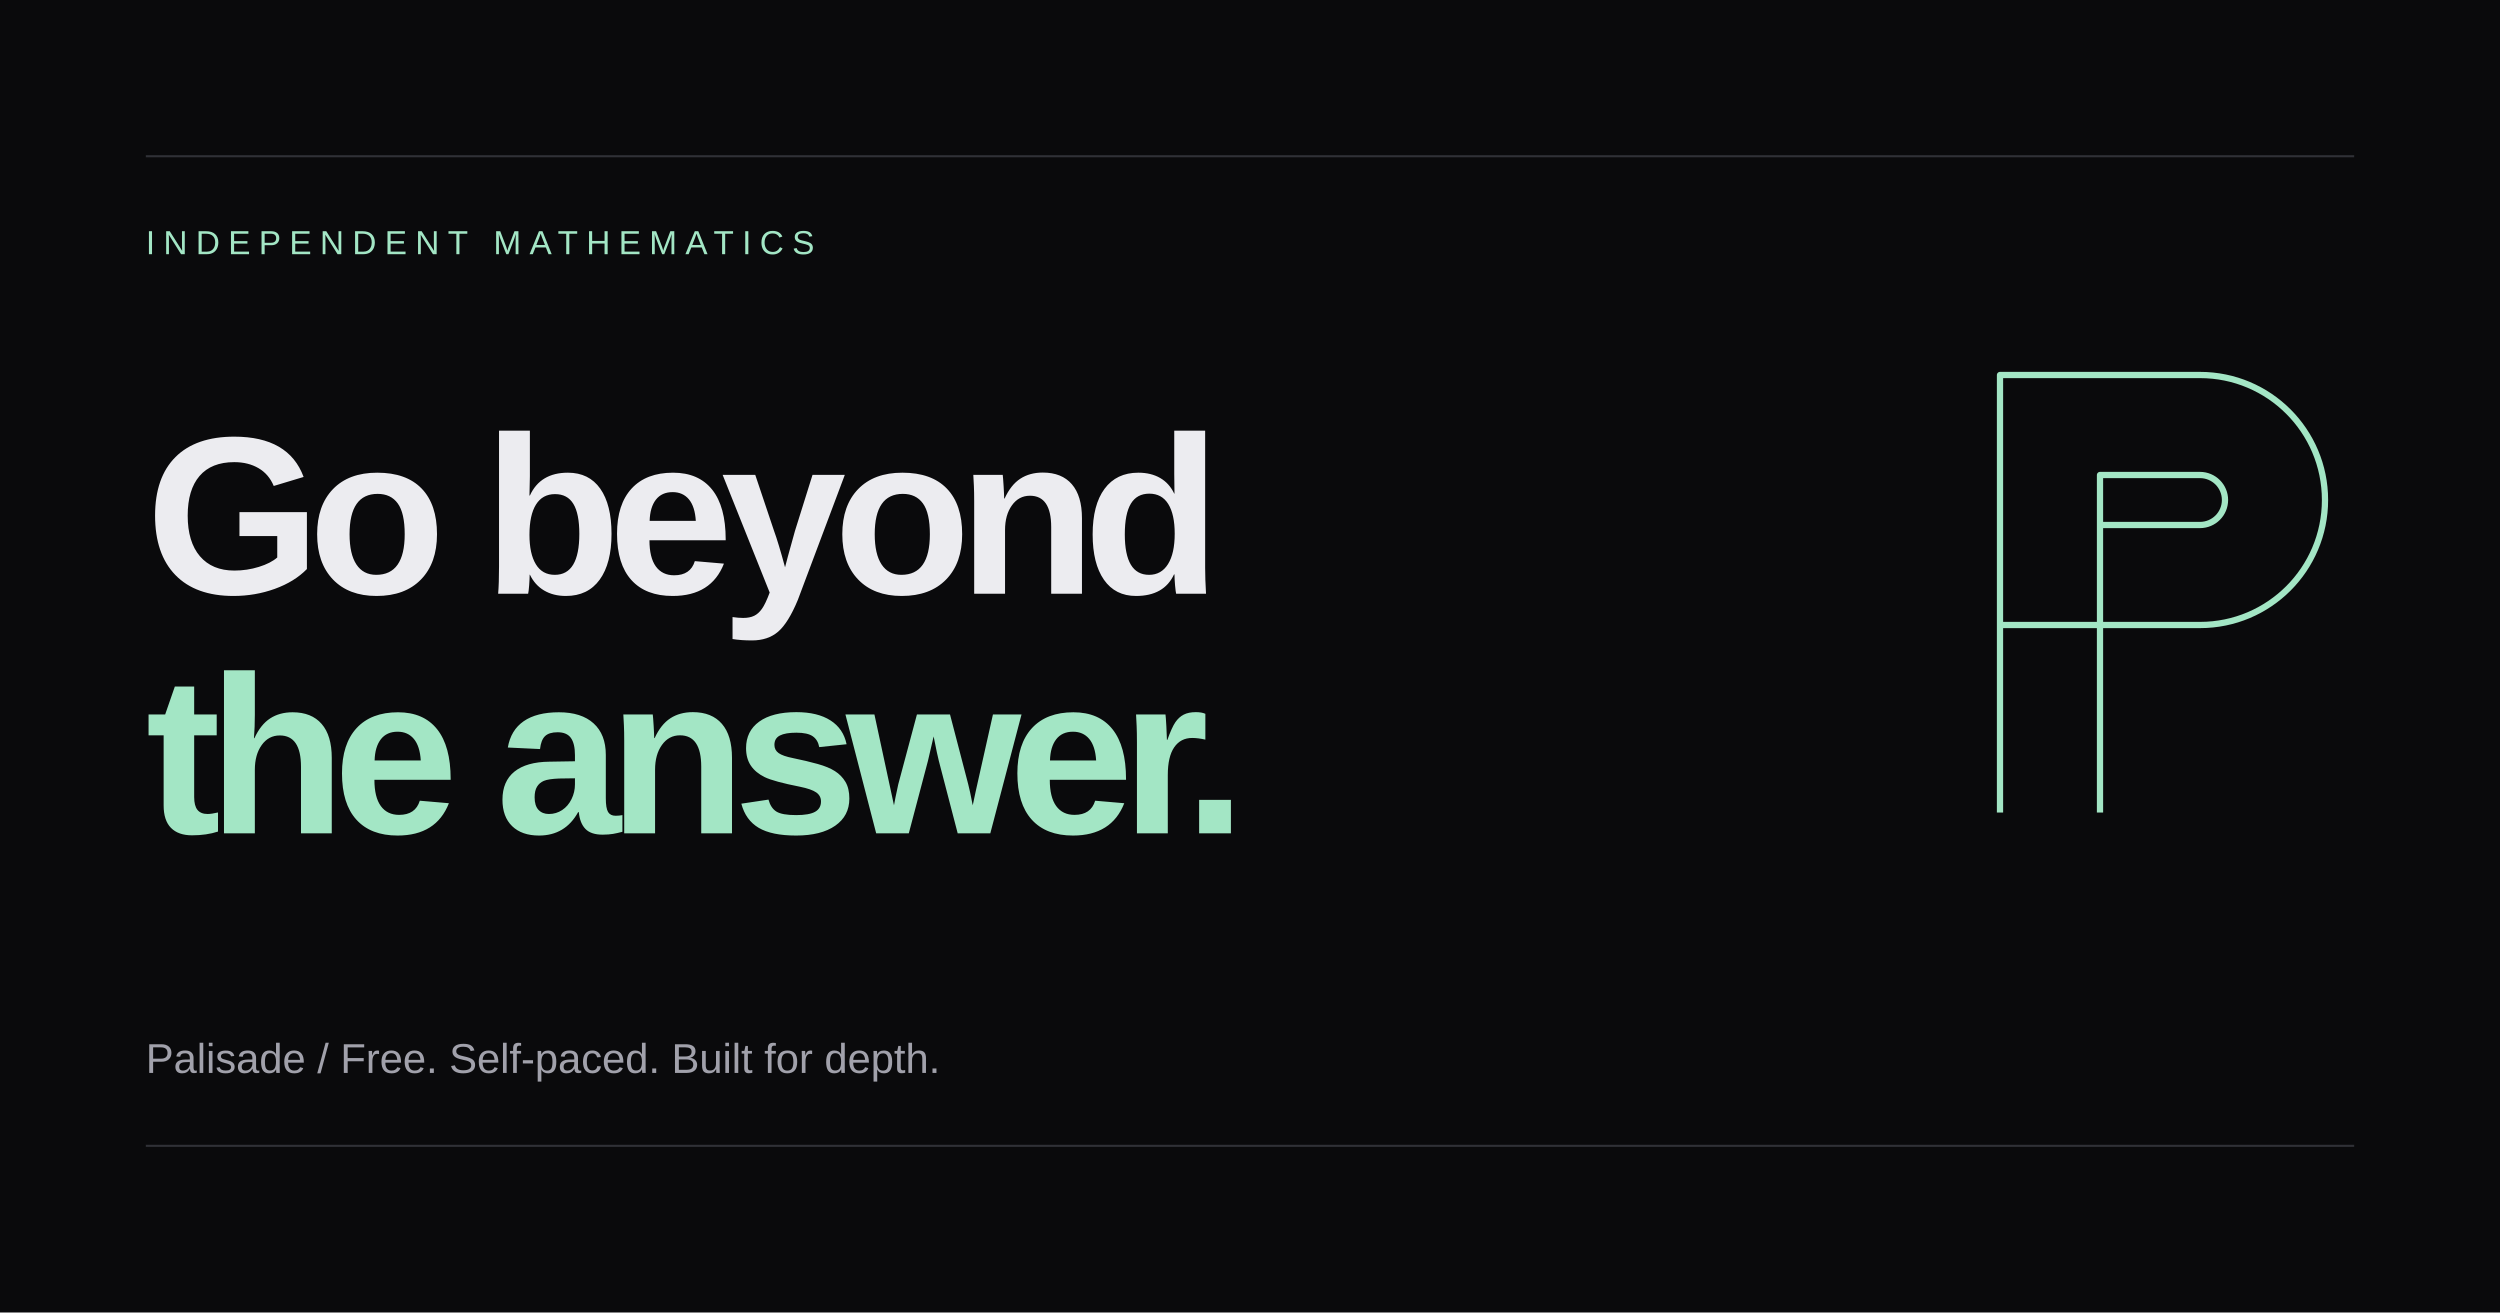
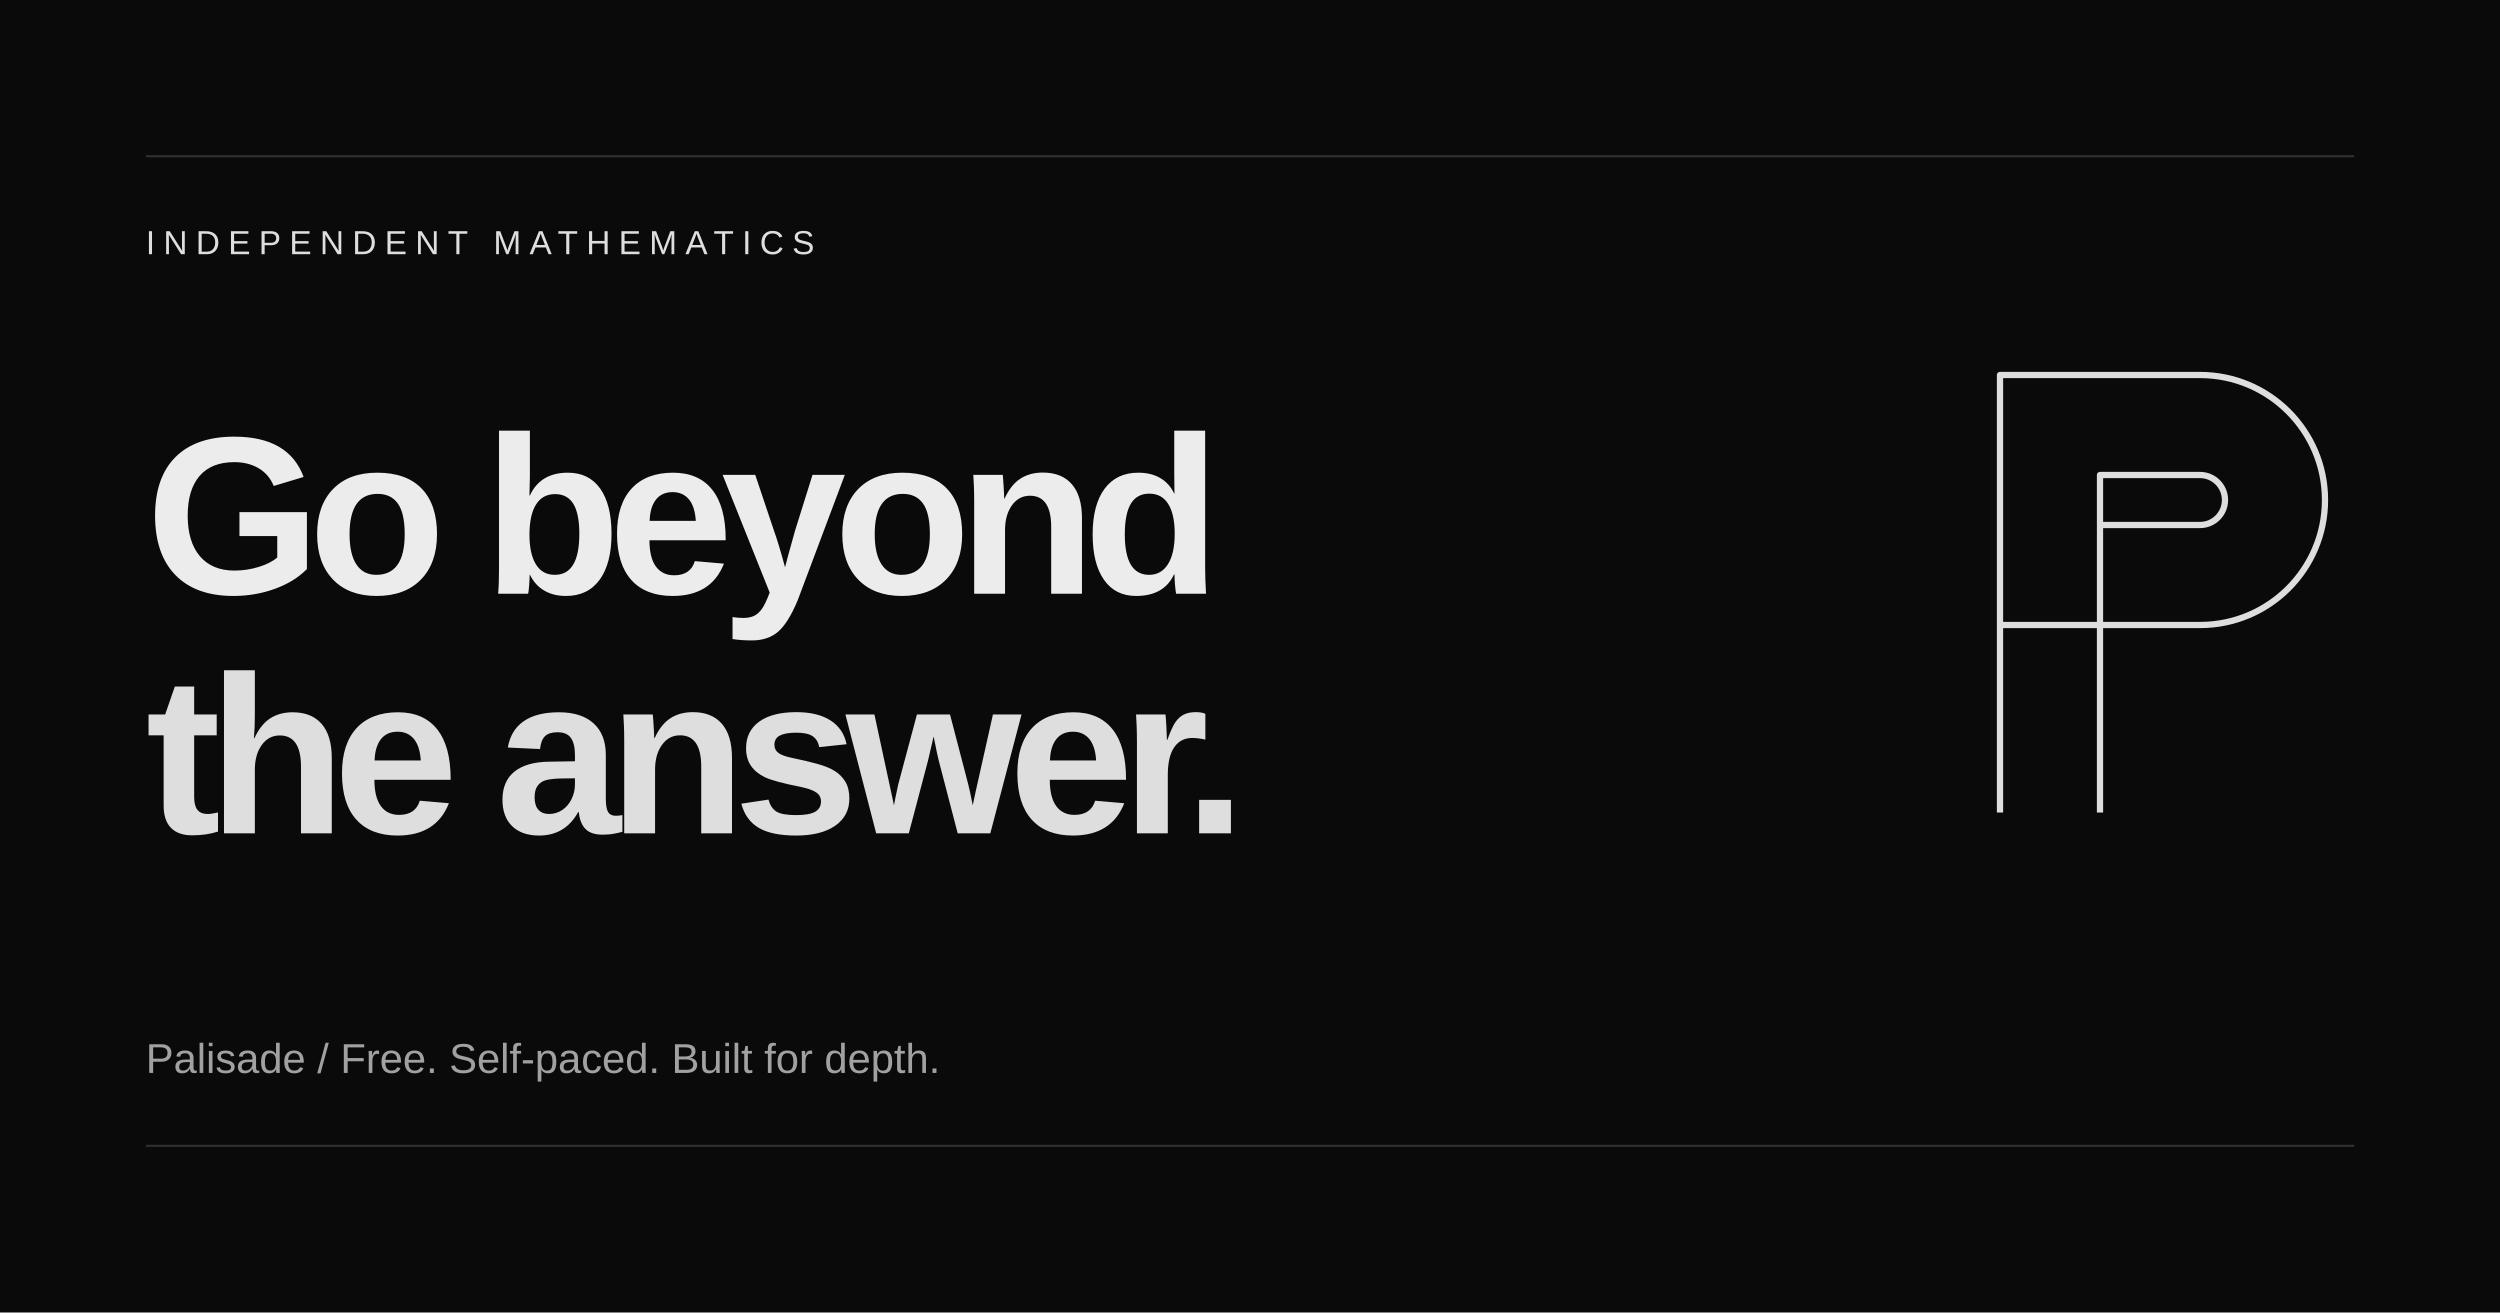
<svg xmlns="http://www.w3.org/2000/svg" width="1200" height="630">
-   <rect width="1200" height="630" fill="#0a0a0c" />
-   <path d="M70 75h1060M70 550h1060" stroke="#303137" />
-   <text x="70" y="122" font-family="Arial,sans-serif" font-size="16" letter-spacing="4" fill="#a3e6c5">INDEPENDENT MATHEMATICS</text>
-   <text x="70" y="285" font-family="Arial,sans-serif" font-weight="600" font-size="108" letter-spacing="-6" fill="#ececf0">Go beyond</text>
-   <text x="70" y="400" font-family="Arial,sans-serif" font-weight="600" font-size="108" letter-spacing="-6" fill="#a3e6c5">the answer.</text>
-   <text x="70" y="515" font-family="Arial,sans-serif" font-size="20" fill="#a1a1ab">Palisade / Free. Self-paced. Built for depth.</text>
-   <path d="M960 390V180h96a60 60 0 0 1 0 120h-96 M1008 390V228h48a12 12 0 0 1 0 24h-48" fill="none" stroke="#a3e6c5" stroke-width="3" stroke-linejoin="round" />
+   <rect width="1200" height="630" fill="#0a0a0a" />
+   <path d="M70 75h1060M70 550h1060" stroke="#303030" />
+   <text x="70" y="122" font-family="Arial,sans-serif" font-size="16" letter-spacing="4" fill="#dedede">INDEPENDENT MATHEMATICS</text>
+   <text x="70" y="285" font-family="Arial,sans-serif" font-weight="600" font-size="108" letter-spacing="-6" fill="#ececec">Go beyond</text>
+   <text x="70" y="400" font-family="Arial,sans-serif" font-weight="600" font-size="108" letter-spacing="-6" fill="#dedede">the answer.</text>
+   <text x="70" y="515" font-family="Arial,sans-serif" font-size="20" fill="#a1a1a1">Palisade / Free. Self-paced. Built for depth.</text>
+   <path d="M960 390V180h96a60 60 0 0 1 0 120h-96 M1008 390V228h48a12 12 0 0 1 0 24h-48" fill="none" stroke="#dedede" stroke-width="3" stroke-linejoin="round" />
</svg>
